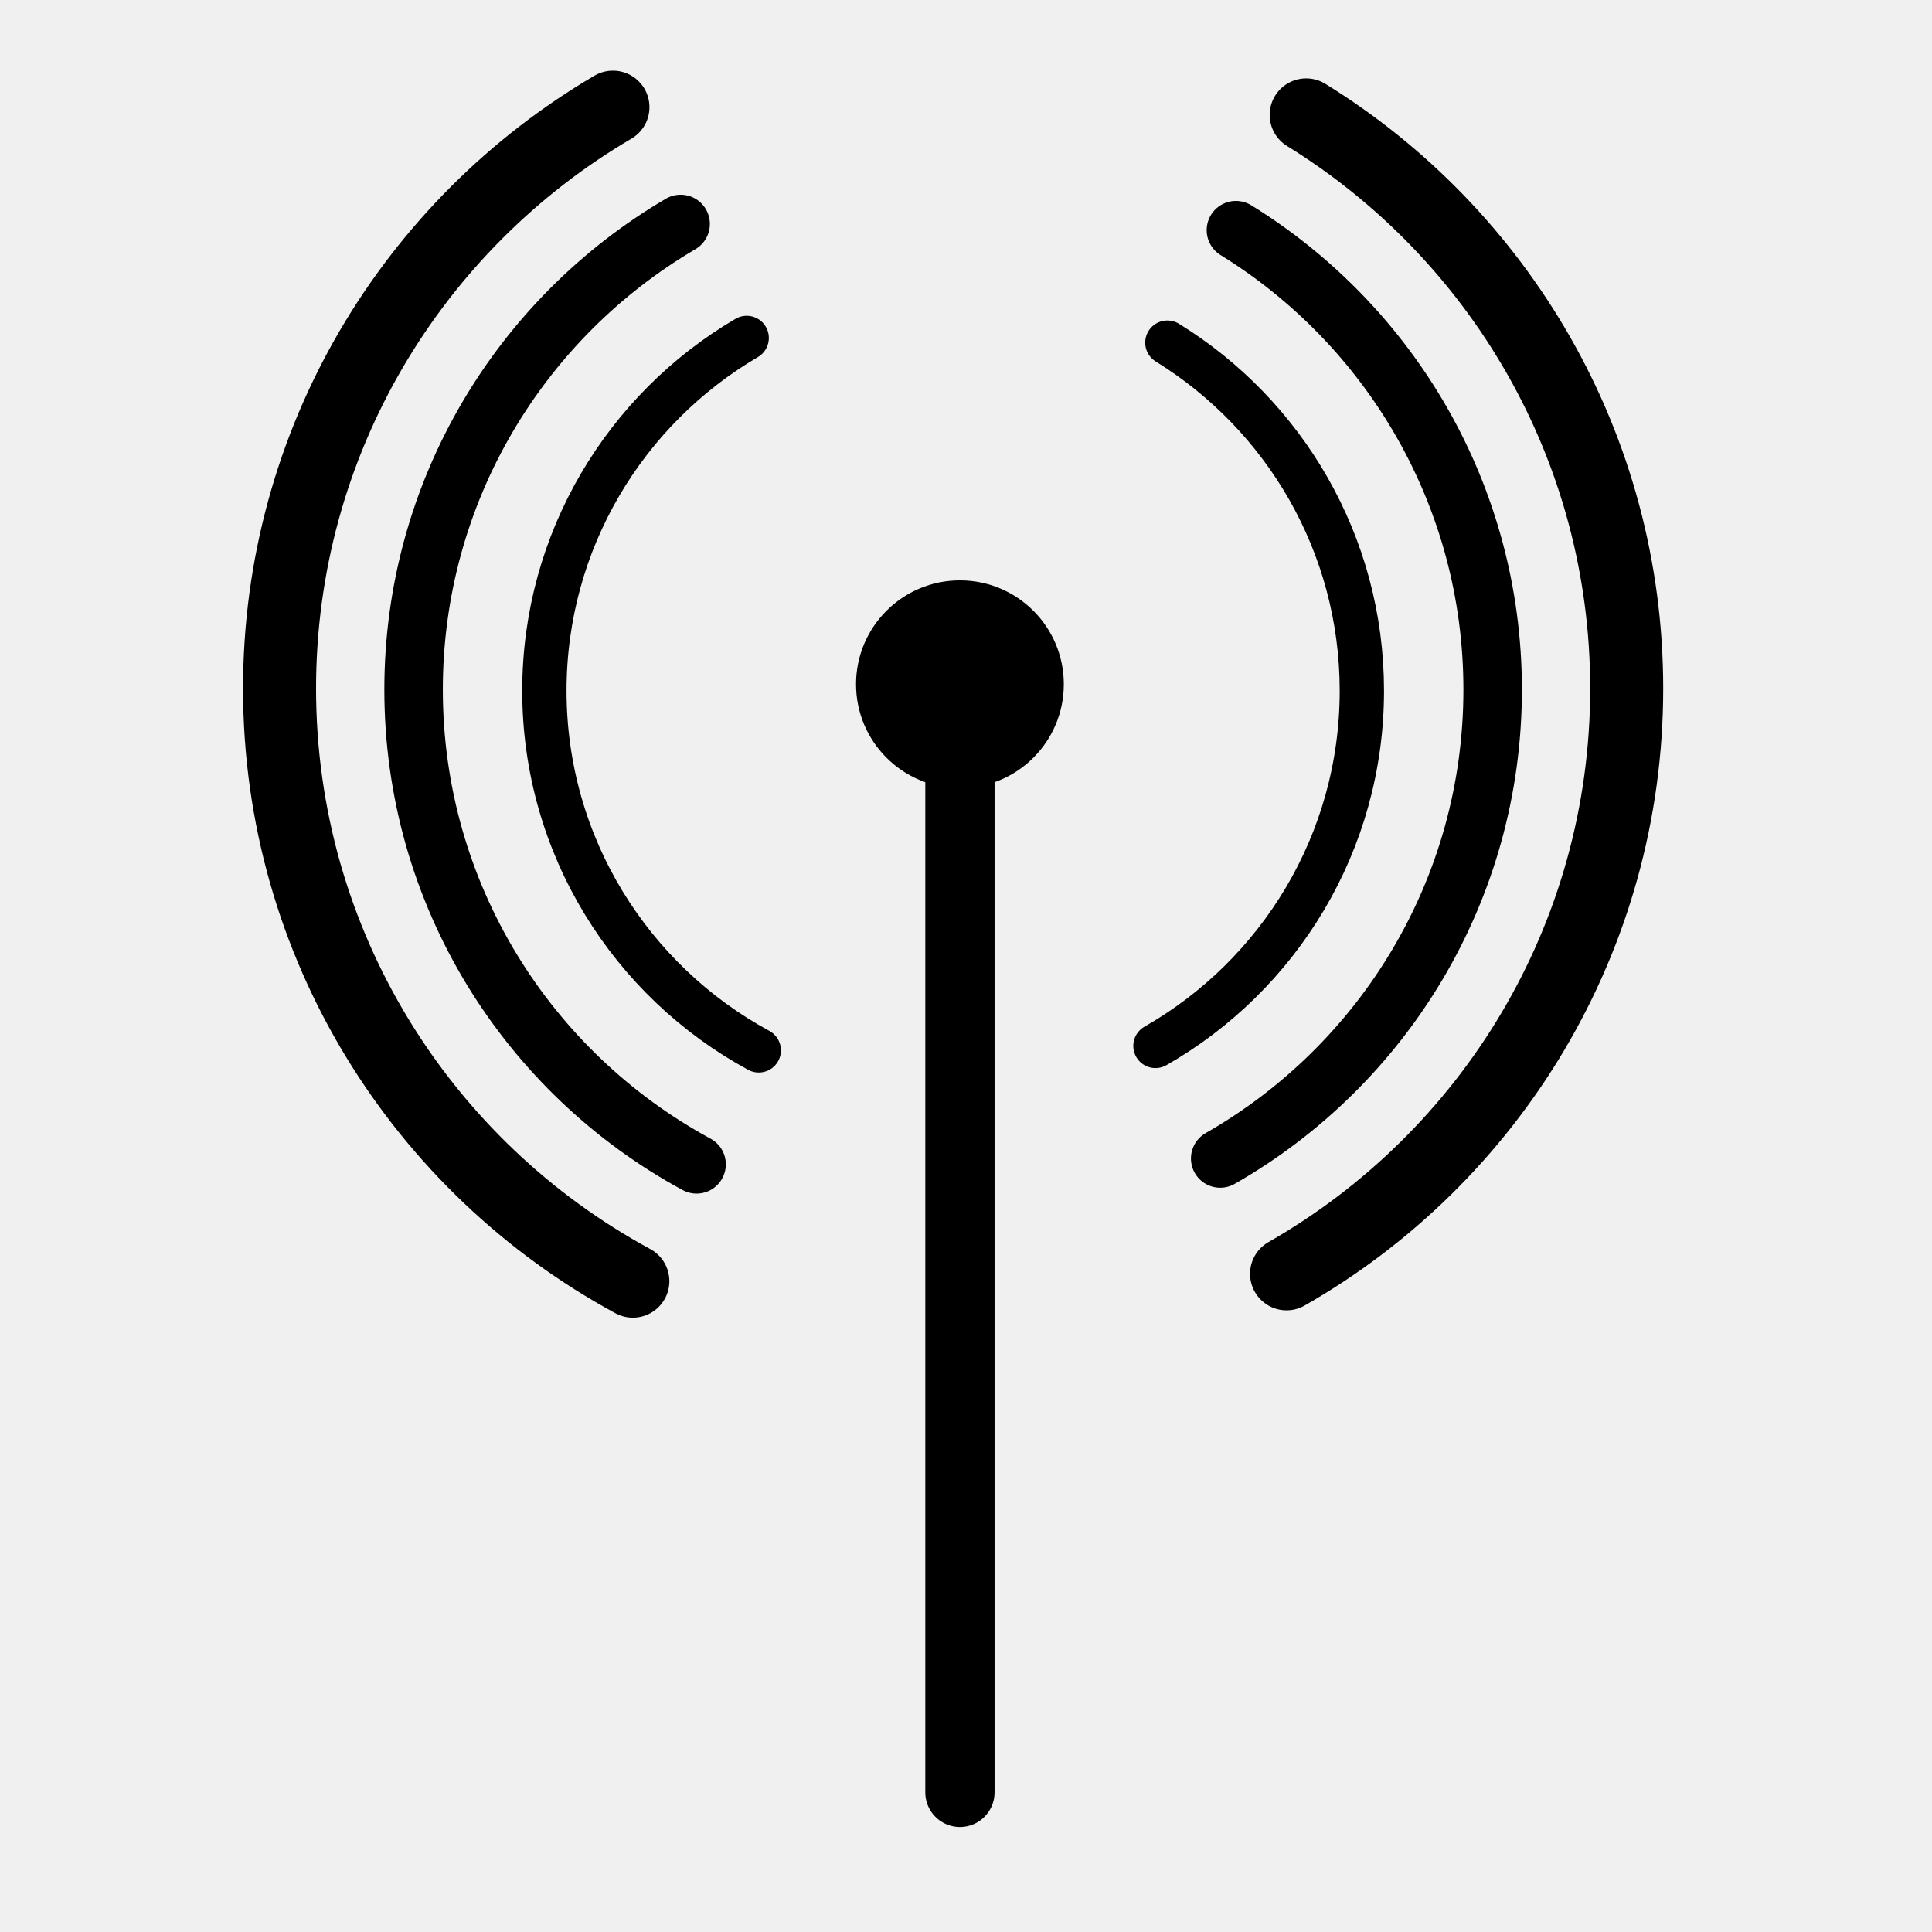
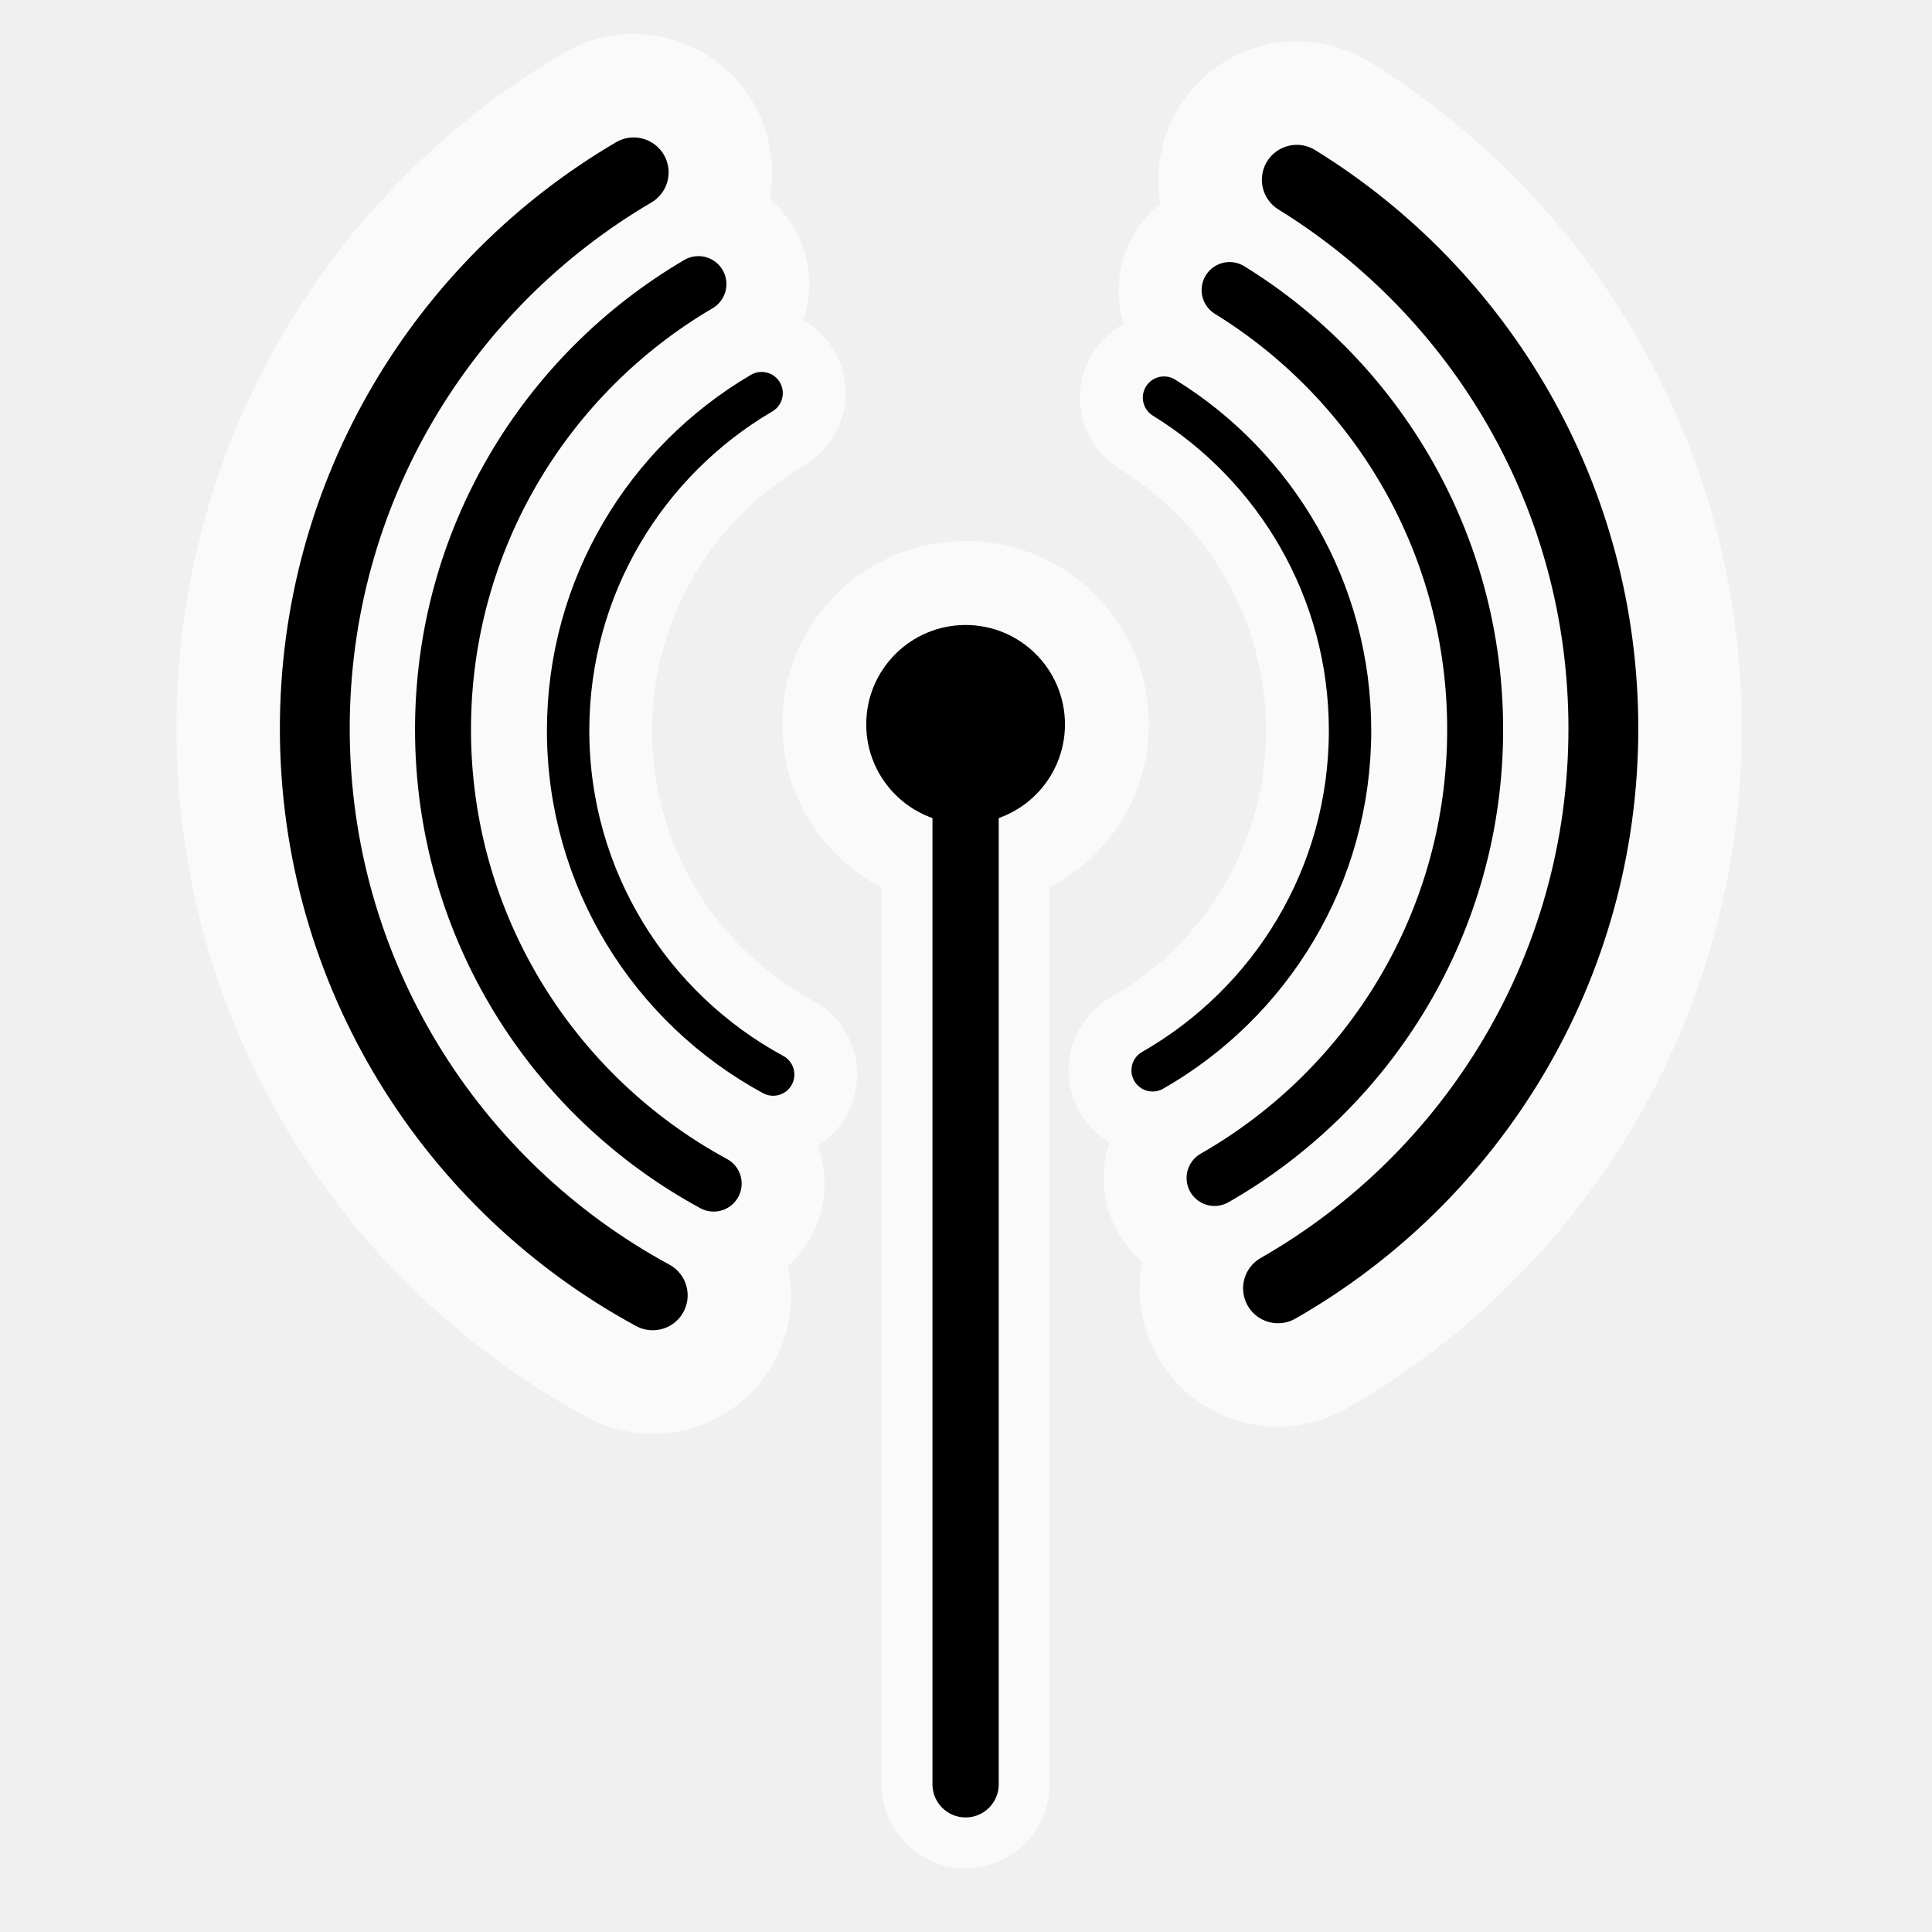
<svg xmlns="http://www.w3.org/2000/svg" xmlns:xlink="http://www.w3.org/1999/xlink" width="22" height="22" id="svg2" version="1.0">
  <defs id="defs4">
    </defs>
  <g id="layer1">
-     <g id="g3276" transform="matrix(0.4204521,0,0,0.4204521,0.9531354,0.6718762)">
-       <g style="stroke:#000000;stroke-width:3.199;stroke-miterlimit:4;stroke-opacity:1;stroke-dasharray:none" transform="matrix(0.3751487,0,0,0.3751487,-107.7555,-142.5569)" id="g5114">
-         <path style="fill:none;stroke:#000000;stroke-width:3.199;stroke-linecap:round;stroke-linejoin:round;stroke-miterlimit:4;stroke-opacity:1;stroke-dasharray:none;stroke-dashoffset:5" d="m 335.969,451.57 c -9.215,-4.994 -15.477,-14.751 -15.477,-25.962 1e-5,-10.853 5.869,-20.344 14.605,-25.469" id="path5112" />
-         <path style="fill:none;stroke:#000000;stroke-width:3.199;stroke-linecap:round;stroke-linejoin:round;stroke-miterlimit:4;stroke-opacity:1;stroke-dasharray:none;stroke-dashoffset:5" d="m 365.467,400.478 c 8.423,5.198 14.041,14.512 14.041,25.13 l 10e-6,10e-6 c -10e-6,10.976 -6.002,20.558 -14.901,25.641" id="path5107" />
+     <g id="g4549" style="stroke-width:2;stroke-miterlimit:4;stroke-dasharray:none" transform="matrix(0.9565215,0,0,0.9565215,2.570873,7.055963)">
+       <g style="fill:none;fill-opacity:1;stroke:#fafafa;stroke-width:12.68;stroke-miterlimit:4;stroke-dasharray:none;stroke-opacity:1" transform="matrix(0.1577321,0,0,0.1577321,-46.47632,-65.8113)" id="g5114-4">
+         <path style="fill:none;fill-opacity:1;stroke:#fafafa;stroke-width:12.68;stroke-linecap:round;stroke-linejoin:round;stroke-miterlimit:4;stroke-dasharray:none;stroke-dashoffset:5;stroke-opacity:1" d="m 335.969,451.57 c -9.215,-4.994 -15.477,-14.751 -15.477,-25.962 1e-5,-10.853 5.869,-20.344 14.605,-25.469" id="path5112-3" />
+         <path style="fill:none;fill-opacity:1;stroke:#fafafa;stroke-width:12.68;stroke-linecap:round;stroke-linejoin:round;stroke-miterlimit:4;stroke-dasharray:none;stroke-dashoffset:5;stroke-opacity:1" d="m 365.467,400.478 c 8.423,5.198 14.041,14.512 14.041,25.13 l 10e-6,10e-6 c -10e-6,10.976 -6.002,20.558 -14.901,25.641" id="path5107-8" />
+       </g>
+       <use height="1052.362" width="744.094" transform="matrix(1.32,0,0,1.32,-2.793571,-0.4350678)" id="use5733-7" xlink:href="#g5114-4" y="0" x="0" style="fill:none;fill-opacity:1;stroke:#fafafa;stroke-width:1.515;stroke-miterlimit:4;stroke-dasharray:none;stroke-opacity:1" />
+       <use height="1052.362" width="744.094" transform="matrix(1.647923,0,0,1.647923,-5.656316,-0.8809016)" id="use5735-5" xlink:href="#g5114-4" y="0" x="0" style="fill:none;fill-opacity:1;stroke:#fafafa;stroke-width:1.214;stroke-miterlimit:4;stroke-dasharray:none;stroke-opacity:1" />
+       <path id="path5737-2" d="M 8.807,1.247 V 13.865" style="fill:none;fill-opacity:1;stroke:#fafafa;stroke-width:2;stroke-linecap:round;stroke-linejoin:miter;stroke-miterlimit:4;stroke-dasharray:none;stroke-opacity:1" />
+       <circle r="1.183" cy="1.247" cx="8.807" id="path5739-3" style="fill:#ffffff;fill-opacity:1;fill-rule:evenodd;stroke:#fafafa;stroke-width:2;stroke-miterlimit:4;stroke-dasharray:none;stroke-opacity:1" />
+     </g>
+     <g id="g3276" transform="matrix(0.4021715,0,0,0.4021715,1.451481,1.43836)">
+       <g style="stroke:#000000;stroke-width:3.199;stroke-miterlimit:4;stroke-dasharray:none;stroke-opacity:1" transform="matrix(0.3751487,0,0,0.3751487,-107.7555,-142.5569)" id="g5114">
+         <path style="fill:none;stroke:#000000;stroke-width:3.199;stroke-linecap:round;stroke-linejoin:round;stroke-miterlimit:4;stroke-dasharray:none;stroke-dashoffset:5;stroke-opacity:1" d="m 335.969,451.57 c -9.215,-4.994 -15.477,-14.751 -15.477,-25.962 1e-5,-10.853 5.869,-20.344 14.605,-25.469" id="path5112" />
+         <path style="fill:none;stroke:#000000;stroke-width:3.199;stroke-linecap:round;stroke-linejoin:round;stroke-miterlimit:4;stroke-dasharray:none;stroke-dashoffset:5;stroke-opacity:1" d="m 365.467,400.478 c 8.423,5.198 14.041,14.512 14.041,25.13 l 10e-6,10e-6 c -10e-6,10.976 -6.002,20.558 -14.901,25.641" id="path5107" />
      </g>
      <use height="1052.362" width="744.094" transform="matrix(1.32,0,0,1.32,-7.534885,-5.504579)" id="use5733" xlink:href="#g5114" y="0" x="0" />
      <use height="1052.362" width="744.094" transform="matrix(1.647923,0,0,1.647923,-15.25635,-11.14544)" id="use5735" xlink:href="#g5114" y="0" x="0" />
-       <path id="path5737" d="m 23.731,16.933 0,30.012" style="fill:none;stroke:#000000;stroke-width:1.876;stroke-linecap:round;stroke-linejoin:miter;stroke-miterlimit:4;stroke-opacity:1;stroke-dasharray:none" />
-       <path transform="matrix(0.3751487,0,0,0.3751487,-116.0119,-144.3289)" d="m 380,429.862 c 0,4.142 -3.358,7.5 -7.5,7.5 -4.142,0 -7.5,-3.358 -7.5,-7.5 0,-4.142 3.358,-7.5 7.5,-7.5 4.142,0 7.5,3.358 7.5,7.5 z" id="path5739" style="fill:#000000;fill-opacity:1;fill-rule:evenodd;stroke:none" />
+       <path id="path5737" d="M 23.731,16.933 V 46.945" style="fill:none;stroke:#000000;stroke-width:1.876;stroke-linecap:round;stroke-linejoin:miter;stroke-miterlimit:4;stroke-dasharray:none;stroke-opacity:1" />
+       <circle transform="matrix(0.3751487,0,0,0.3751487,-116.0119,-144.3289)" id="path5739" style="fill:#000000;fill-opacity:1;fill-rule:evenodd;stroke:none" cx="372.5" cy="429.862" r="7.5" />
    </g>
  </g>
</svg>
